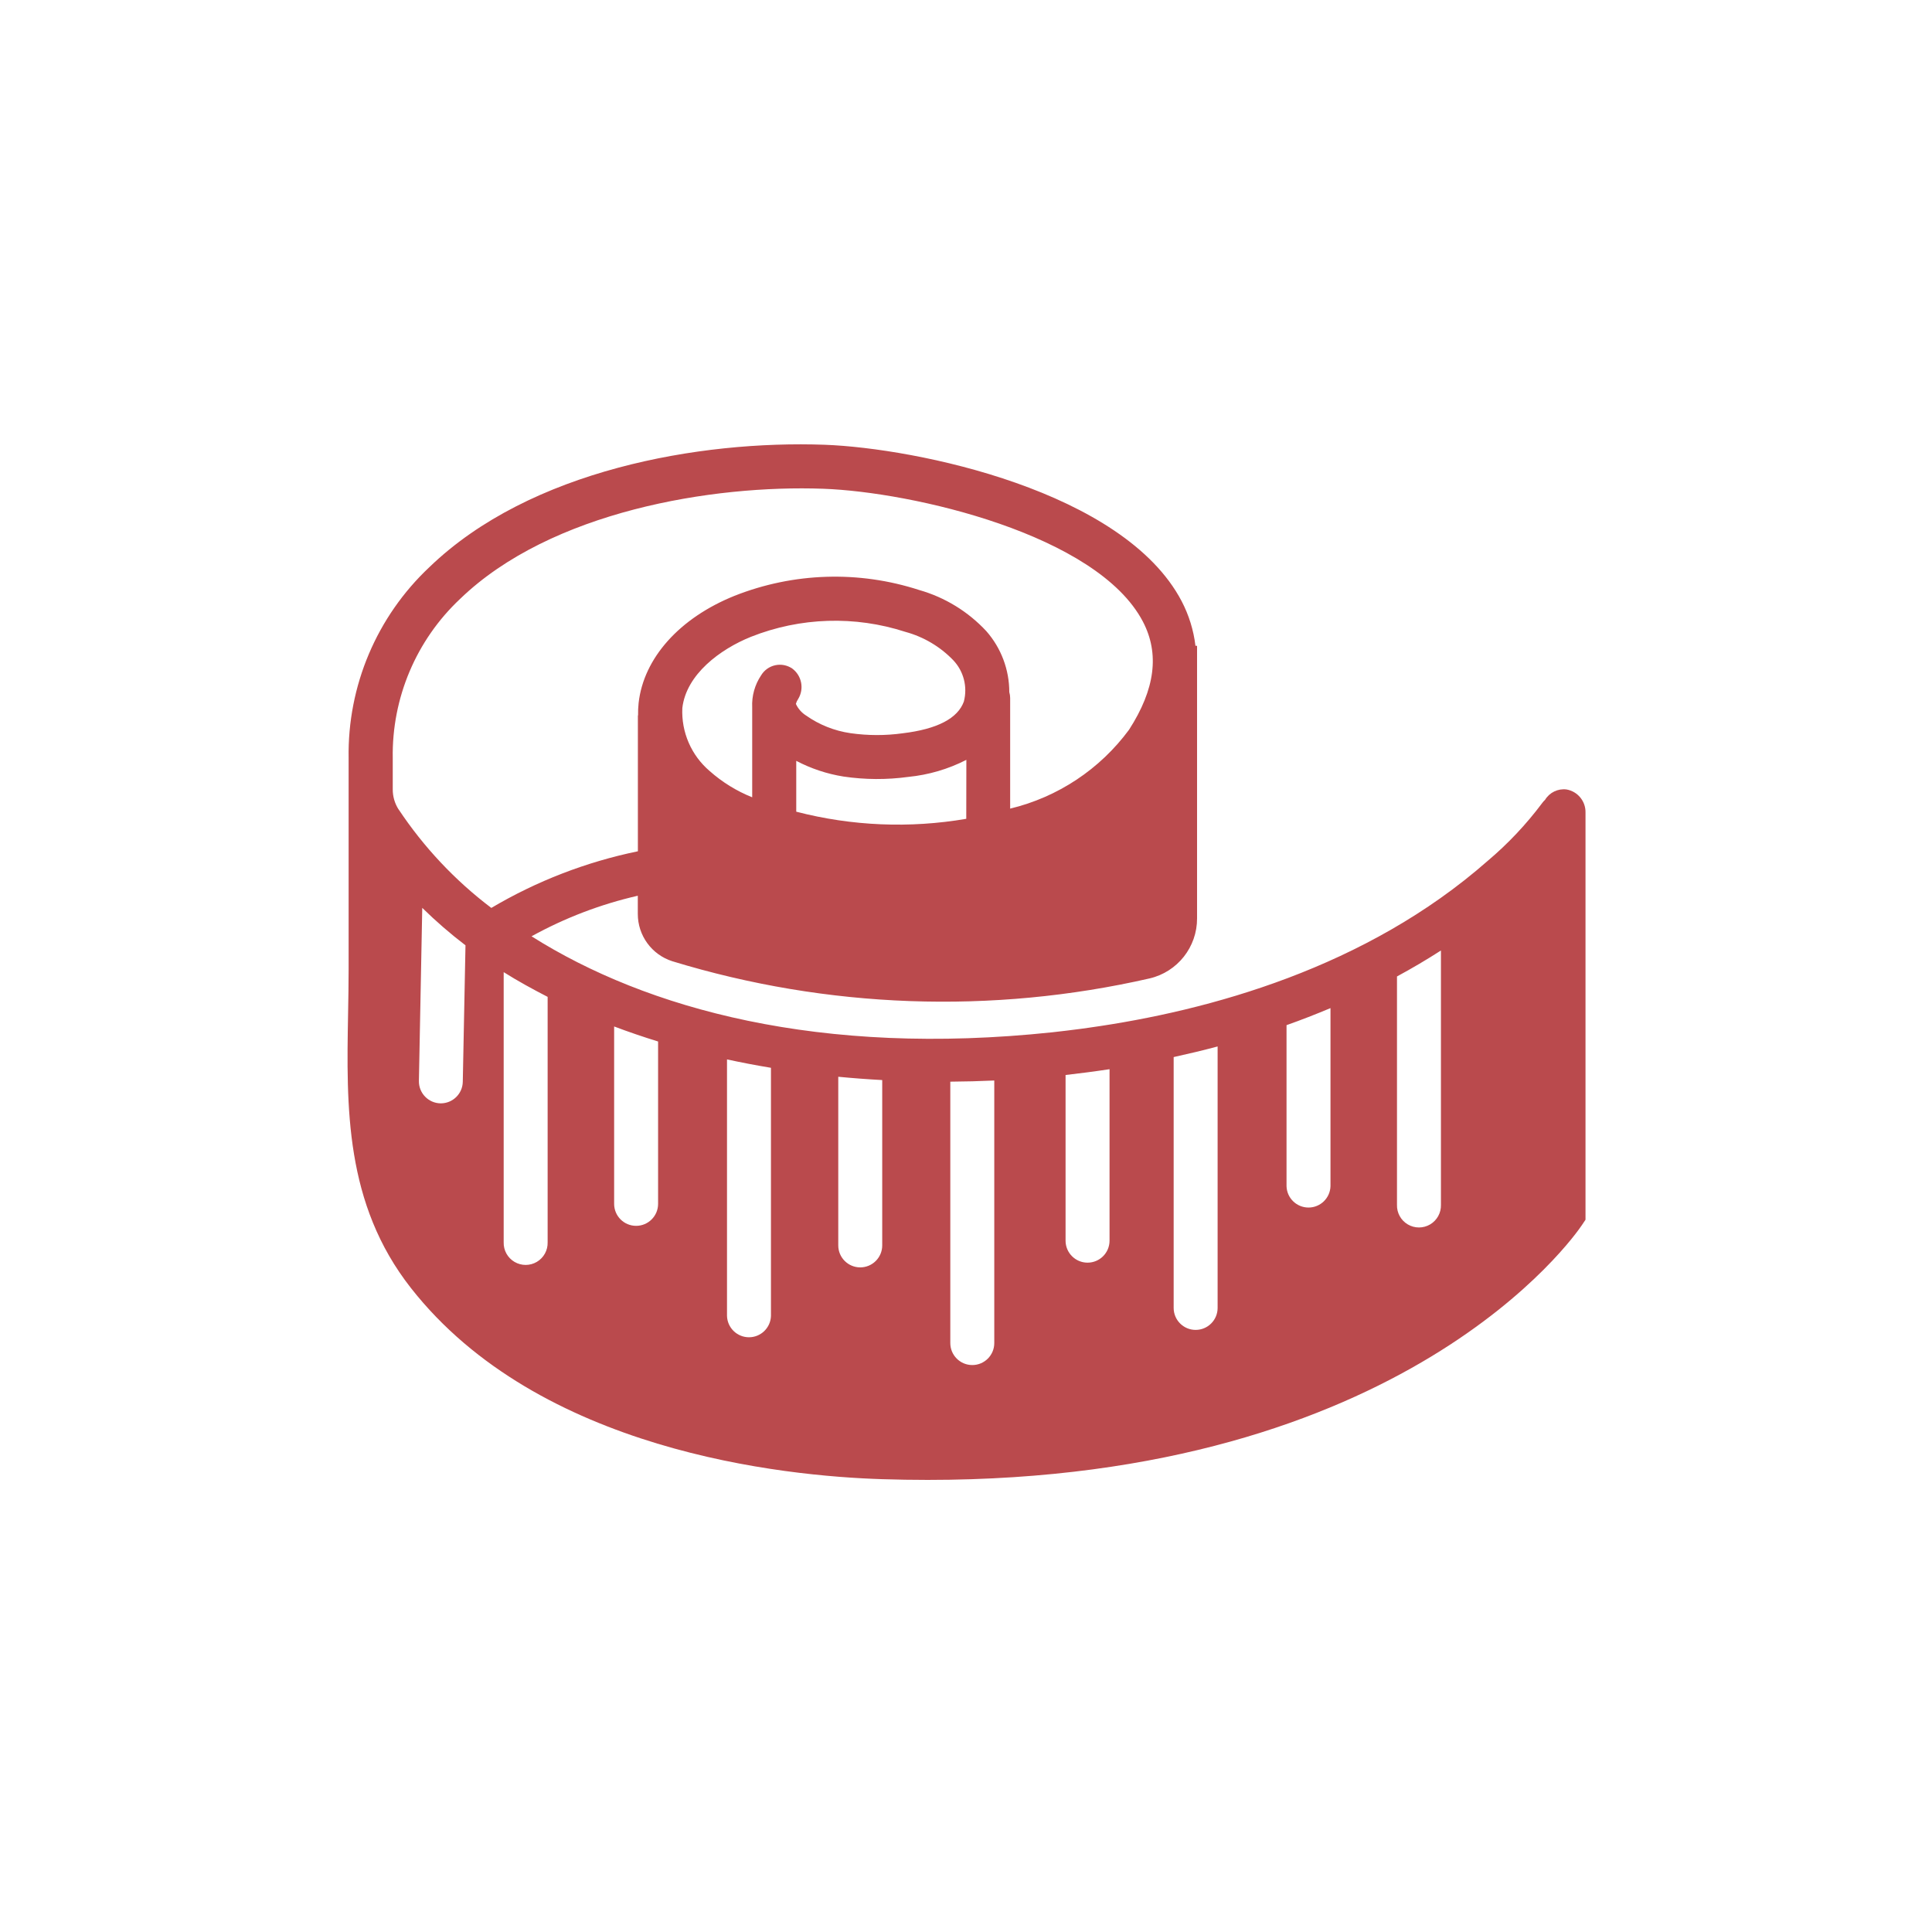
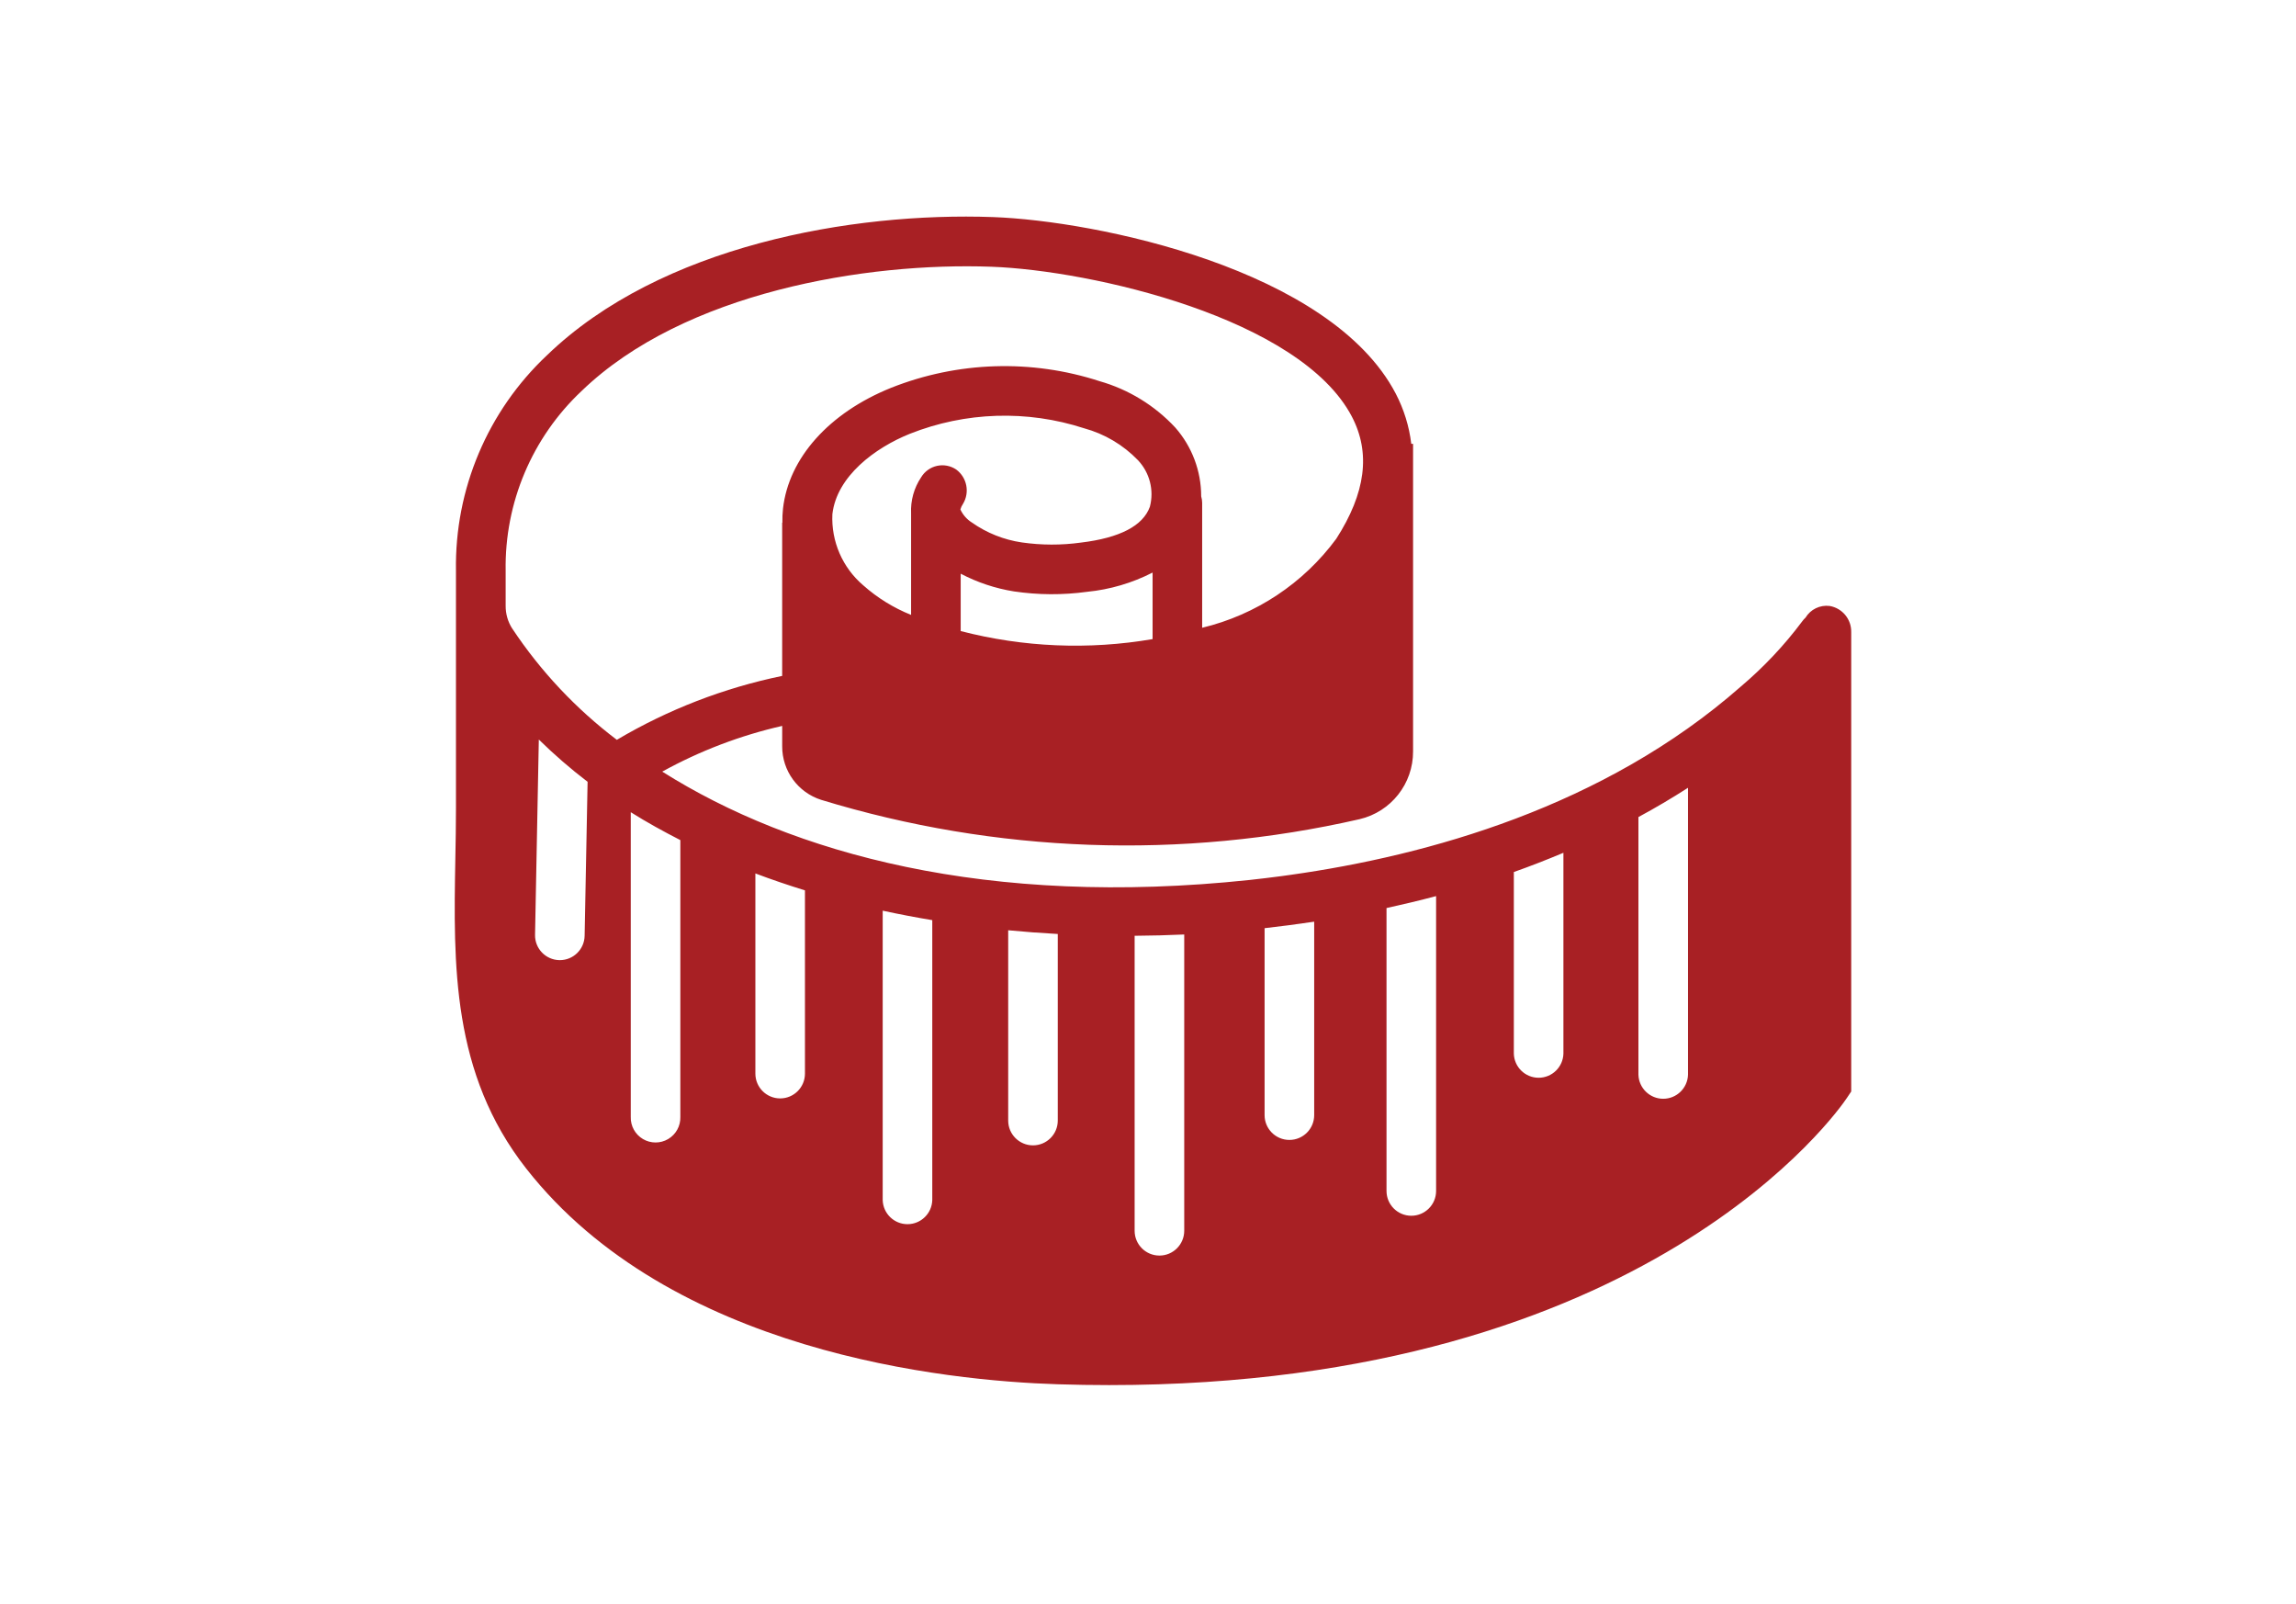
- <svg xmlns="http://www.w3.org/2000/svg" width="100" height="100" viewBox="0 0 100 100">
-   <g id="Group_1686" data-name="Group 1686" transform="translate(-11466 -15998)">
-     <rect id="Rectangle_3156" data-name="Rectangle 3156" width="100" height="100" transform="translate(11466 15998)" fill="none" />
-     <path id="Path_1538" data-name="Path 1538" d="M983.481,128.4a1.132,1.132,0,0,0-1.108.538,1.069,1.069,0,0,0-.152.171A18.11,18.11,0,0,1,979.4,132.1c-6.28,5.522-14.382,7.754-20.652,8.634l-.421.059c-.5.065-.986.125-1.456.176-12.036,1.276-21-1.208-26.957-4.968a21.134,21.134,0,0,1,5.5-2.1v.938a2.567,2.567,0,0,0,1.79,2.454,47.992,47.992,0,0,0,24.7.888,3.179,3.179,0,0,0,2.457-3.109l0-14.107h-.083a6.7,6.7,0,0,0-.713-2.306c-2.992-5.719-13.737-7.923-18.473-8.1-6.476-.232-15.25,1.3-20.463,6.332a13.259,13.259,0,0,0-4.183,9.888v10.892c0,.781-.014,1.56-.028,2.335-.087,4.833-.177,9.829,3.253,14.2,6.625,8.445,19.261,9.733,24.387,9.894q1.2.038,2.356.038c24.72,0,33.488-12.625,33.86-13.179l.193-.288V129.6A1.188,1.188,0,0,0,983.481,128.4Zm-31.066,1.52a20.969,20.969,0,0,1-8.8-.369v-2.632a7.965,7.965,0,0,0,2.445.813,11.876,11.876,0,0,0,3.349.019,8.4,8.4,0,0,0,3.011-.883Zm-.123-6.074c-.314.876-1.379,1.43-3.162,1.646a9.709,9.709,0,0,1-2.71-.005,5.322,5.322,0,0,1-2.3-.916,1.4,1.4,0,0,1-.524-.6.843.843,0,0,1,.119-.254,1.192,1.192,0,0,0-.308-1.576,1.136,1.136,0,0,0-1.611.353,2.734,2.734,0,0,0-.461,1.654v4.658a7.521,7.521,0,0,1-2.2-1.358,4.036,4.036,0,0,1-1.416-3.262c.2-1.743,1.962-3.047,3.55-3.686a11.8,11.8,0,0,1,8-.255,5.412,5.412,0,0,1,2.47,1.463A2.271,2.271,0,0,1,952.292,123.843Zm-29.262,5.585a1.911,1.911,0,0,1-.3-1.045v-1.6a11.062,11.062,0,0,1,3.487-8.25c4.7-4.538,13.067-5.908,18.8-5.7,4.6.167,14.175,2.356,16.54,6.875.87,1.664.636,3.5-.718,5.6a10.779,10.779,0,0,1-6.152,4.081v-5.731a1.116,1.116,0,0,0-.045-.3,4.773,4.773,0,0,0-1.185-3.151,7.576,7.576,0,0,0-3.476-2.132,14.115,14.115,0,0,0-9.562.3c-2.845,1.146-4.7,3.218-4.963,5.544a5.133,5.133,0,0,0-.028.647h-.01V131.6a24.654,24.654,0,0,0-7.586,2.932A20.926,20.926,0,0,1,923.031,129.428Zm3.325,14.1a1.138,1.138,0,0,1-1.138,1.116H925.2a1.139,1.139,0,0,1-1.116-1.16l.173-8.958a23.958,23.958,0,0,0,2.238,1.939Zm4.392,8.308a1.138,1.138,0,1,1-2.275,0V137.856c.733.462,1.5.881,2.275,1.28Zm5.717-1.989a1.137,1.137,0,1,1-2.275,0v-9.182c.747.282,1.506.54,2.275.778Zm5.842,5.8a1.138,1.138,0,0,1-2.275,0V142.373q1.132.245,2.275.434ZM948.065,152a1.137,1.137,0,1,1-2.275,0v-8.729q1.14.11,2.275.171Zm5.8,5.055a1.138,1.138,0,0,1-2.276,0V143.525q1.152-.008,2.276-.06Zm5.966-5.3a1.138,1.138,0,0,1-2.276,0v-8.575c.732-.084,1.489-.181,2.276-.3Zm5.594,3.481a1.137,1.137,0,1,1-2.275,0V142.252c.747-.164,1.506-.344,2.275-.549Zm5.842-6.3a1.138,1.138,0,0,1-2.275,0V140.6c.758-.267,1.517-.565,2.275-.882Zm5.717.964a1.138,1.138,0,1,1-2.275,0V138.079q1.153-.622,2.275-1.343Z" transform="translate(10563.599 15910.462)" fill="#ba4a4d" />
+ <svg xmlns="http://www.w3.org/2000/svg" width="106" height="74" viewBox="0 0 106 74">
+   <g id="Group_2180" data-name="Group 2180" transform="translate(-10976 -7001)">
+     <rect id="Rectangle_3349" data-name="Rectangle 3349" width="106" height="74" transform="translate(10976 7001)" fill="none" />
+     <path id="Path_5319" data-name="Path 5319" d="M983.871,128.506a1.139,1.139,0,0,0-1.115.541,1.073,1.073,0,0,0-.153.172,18.224,18.224,0,0,1-2.835,3.009c-6.319,5.556-14.471,7.8-20.78,8.688l-.424.059c-.5.066-.992.126-1.465.177-12.11,1.284-21.127-1.216-27.124-5a21.264,21.264,0,0,1,5.538-2.11v.944a2.583,2.583,0,0,0,1.8,2.469,48.289,48.289,0,0,0,24.854.893,3.2,3.2,0,0,0,2.472-3.129l0-14.195h-.083a6.736,6.736,0,0,0-.718-2.32c-3.01-5.755-13.822-7.972-18.587-8.146-6.516-.234-15.345,1.312-20.59,6.371a13.341,13.341,0,0,0-4.209,9.949v10.959c0,.786-.014,1.569-.029,2.349-.088,4.862-.178,9.89,3.273,14.287,6.666,8.5,19.38,9.793,24.538,9.955q1.208.038,2.37.038c24.873,0,33.7-12.7,34.069-13.261l.194-.29v-21.2A1.2,1.2,0,0,0,983.871,128.506Zm-31.258,1.53a21.1,21.1,0,0,1-8.859-.371v-2.648a8.013,8.013,0,0,0,2.46.818,11.949,11.949,0,0,0,3.369.019,8.453,8.453,0,0,0,3.03-.889Zm-.124-6.111c-.316.881-1.387,1.439-3.181,1.656a9.769,9.769,0,0,1-2.727-.006,5.355,5.355,0,0,1-2.314-.922,1.411,1.411,0,0,1-.527-.6.846.846,0,0,1,.119-.256,1.2,1.2,0,0,0-.31-1.586,1.143,1.143,0,0,0-1.621.356,2.751,2.751,0,0,0-.464,1.665v4.687a7.567,7.567,0,0,1-2.21-1.366,4.062,4.062,0,0,1-1.424-3.282c.2-1.754,1.974-3.066,3.572-3.709a11.877,11.877,0,0,1,8.048-.257,5.446,5.446,0,0,1,2.486,1.472A2.285,2.285,0,0,1,952.489,123.925Zm-29.443,5.62a1.923,1.923,0,0,1-.3-1.051v-1.612a11.13,11.13,0,0,1,3.509-8.3c4.734-4.566,13.148-5.944,18.917-5.732,4.629.168,14.263,2.37,16.642,6.918.875,1.675.64,3.519-.722,5.639a10.846,10.846,0,0,1-6.19,4.106v-5.767a1.124,1.124,0,0,0-.045-.3,4.8,4.8,0,0,0-1.193-3.17,7.622,7.622,0,0,0-3.5-2.145,14.2,14.2,0,0,0-9.621.306c-2.863,1.153-4.73,3.238-4.993,5.578a5.162,5.162,0,0,0-.028.651h-.01v7.069a24.807,24.807,0,0,0-7.633,2.95A21.056,21.056,0,0,1,923.047,129.544Zm3.346,14.185a1.145,1.145,0,0,1-1.145,1.123h-.022a1.146,1.146,0,0,1-1.122-1.168l.174-9.014a24.107,24.107,0,0,0,2.252,1.951Zm4.419,8.36a1.145,1.145,0,1,1-2.289,0V138.025c.737.465,1.507.887,2.289,1.288Zm5.753-2a1.144,1.144,0,1,1-2.289,0v-9.239c.752.284,1.516.543,2.289.782Zm5.878,5.838a1.145,1.145,0,0,1-2.289,0V142.57q1.139.247,2.289.437Zm5.794-3.671a1.144,1.144,0,1,1-2.289,0v-8.783q1.147.11,2.289.172Zm5.838,5.086a1.145,1.145,0,0,1-2.29,0V143.729q1.159-.008,2.29-.06Zm6-5.337a1.145,1.145,0,0,1-2.29,0v-8.628c.736-.084,1.5-.182,2.29-.3Zm5.628,3.5a1.144,1.144,0,1,1-2.289,0V142.449c.752-.165,1.516-.346,2.289-.552Zm5.878-6.336a1.145,1.145,0,0,1-2.289,0v-8.384c.763-.269,1.526-.568,2.289-.888Zm5.752.97a1.145,1.145,0,0,1-2.289,0V138.249q1.16-.625,2.289-1.351Z" transform="translate(10076.599 6900.461)" fill="#a82024" />
  </g>
</svg>
